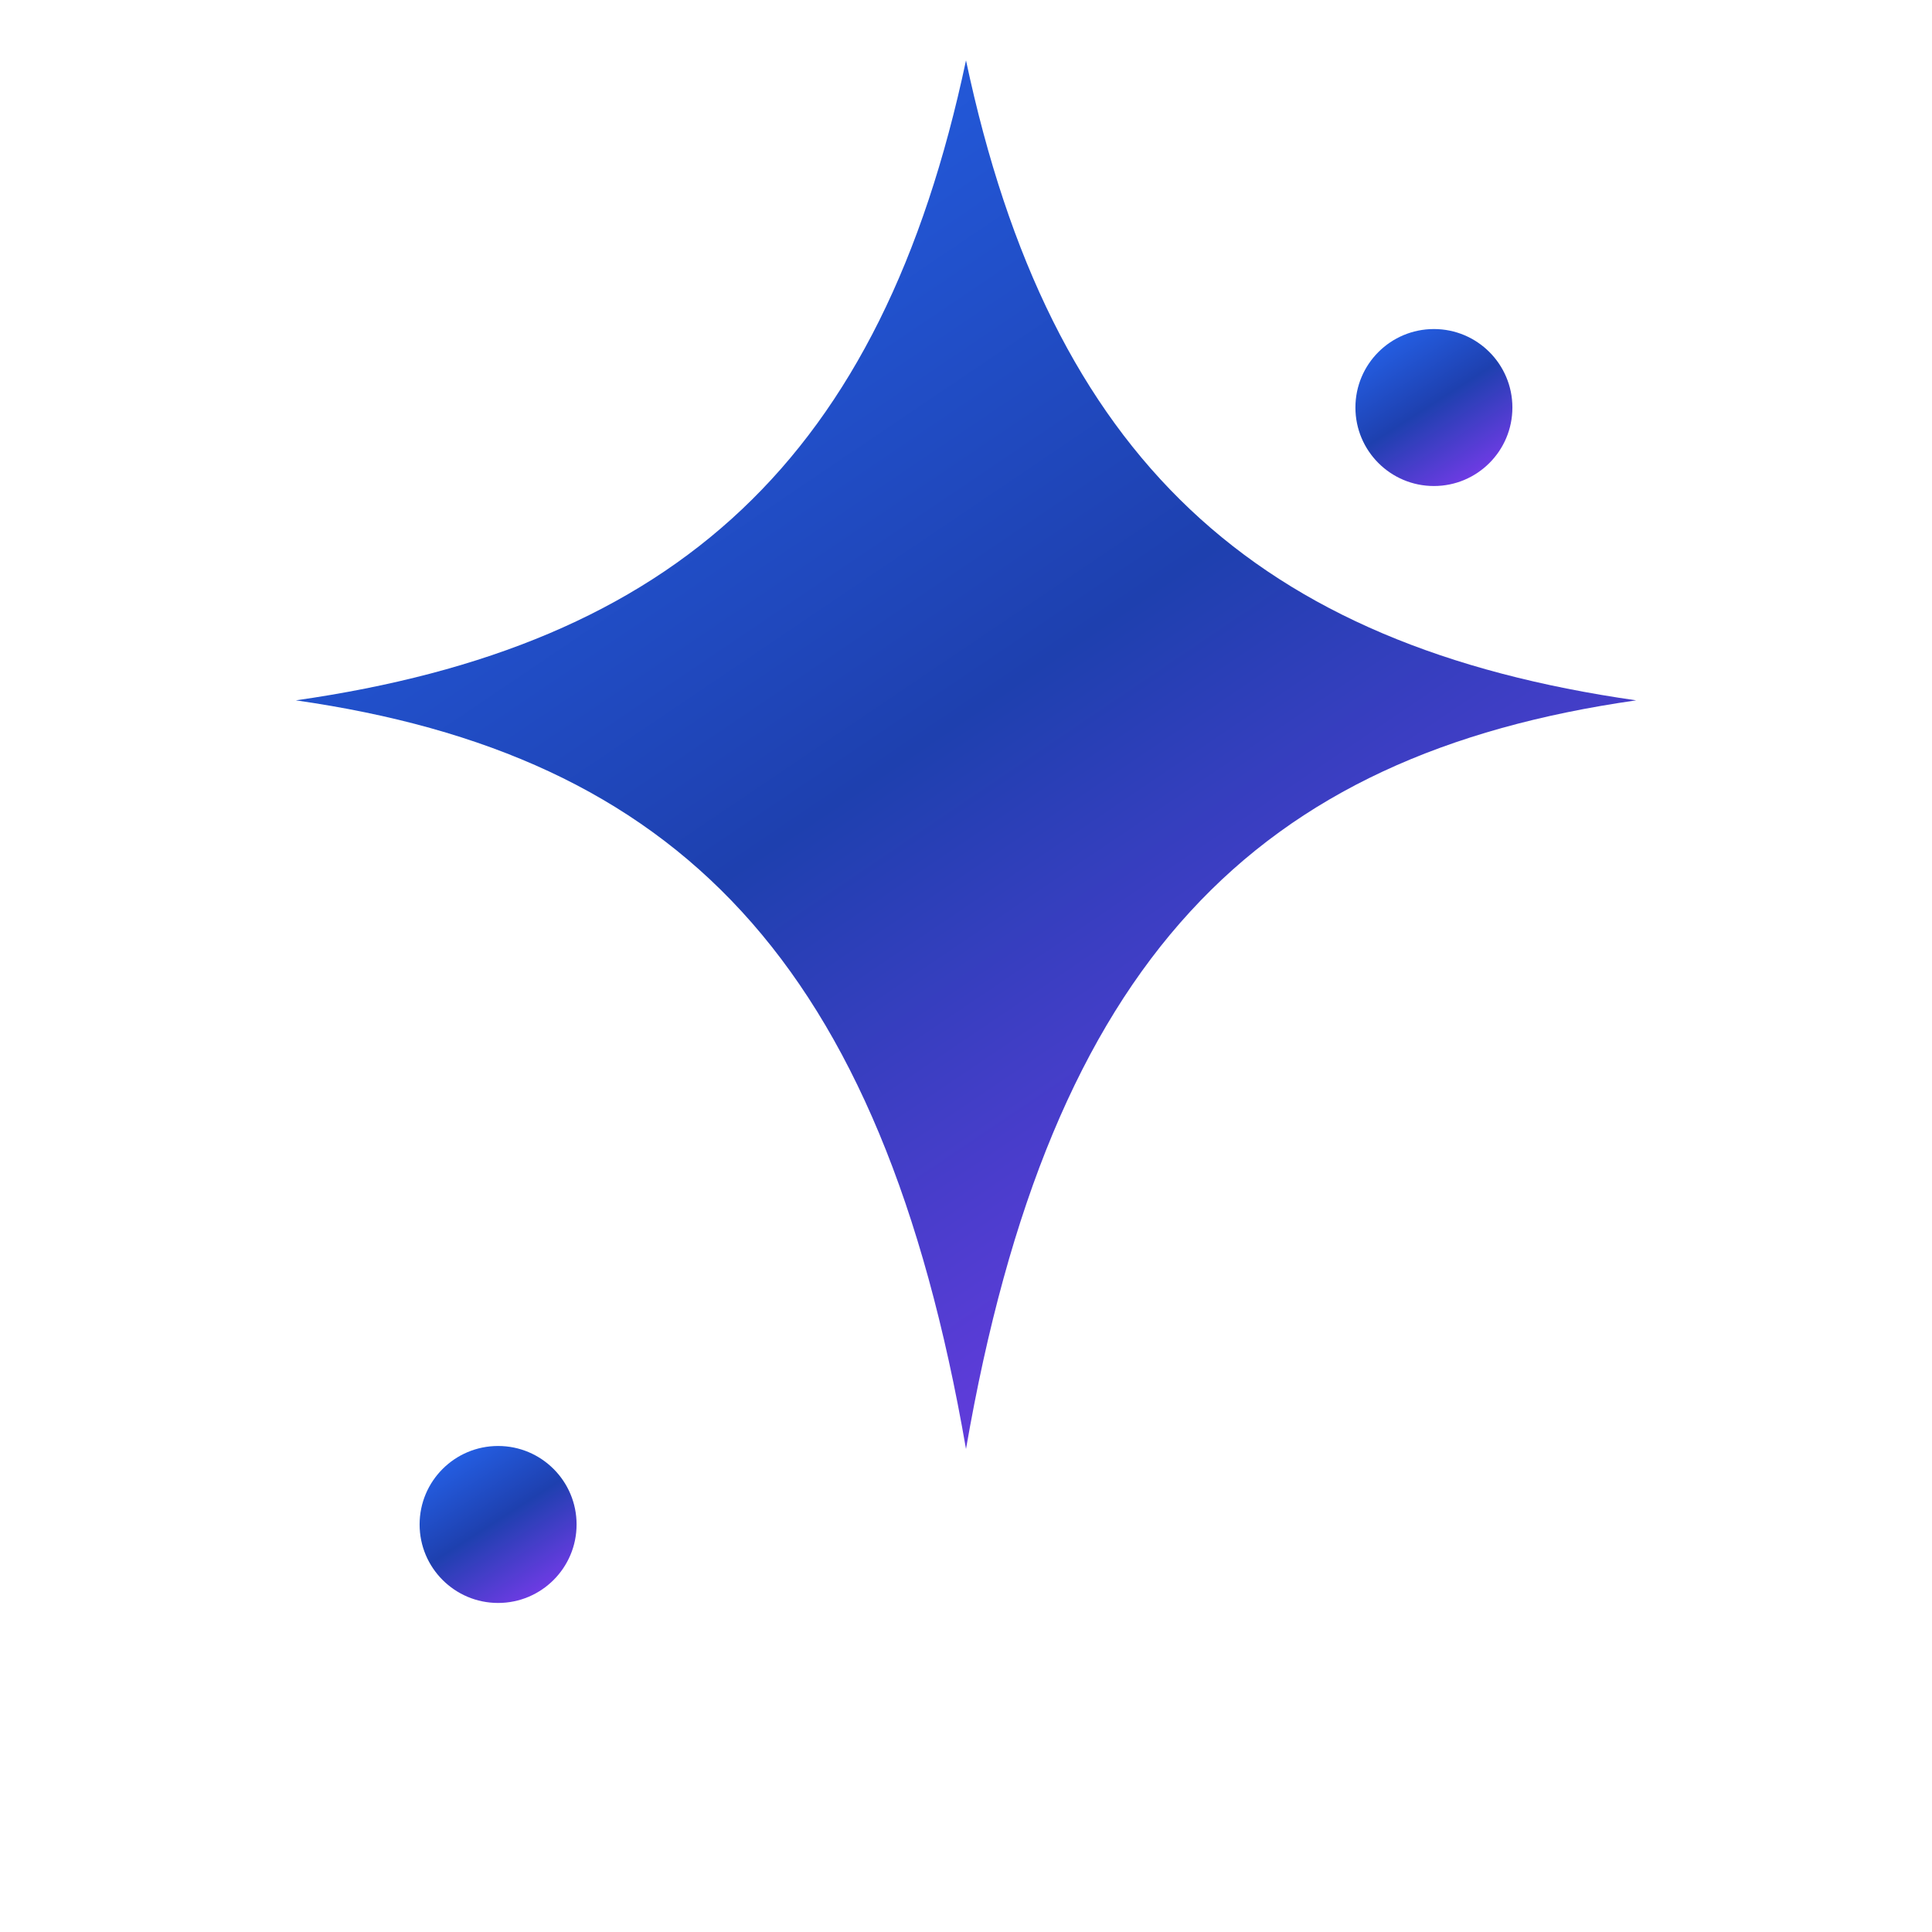
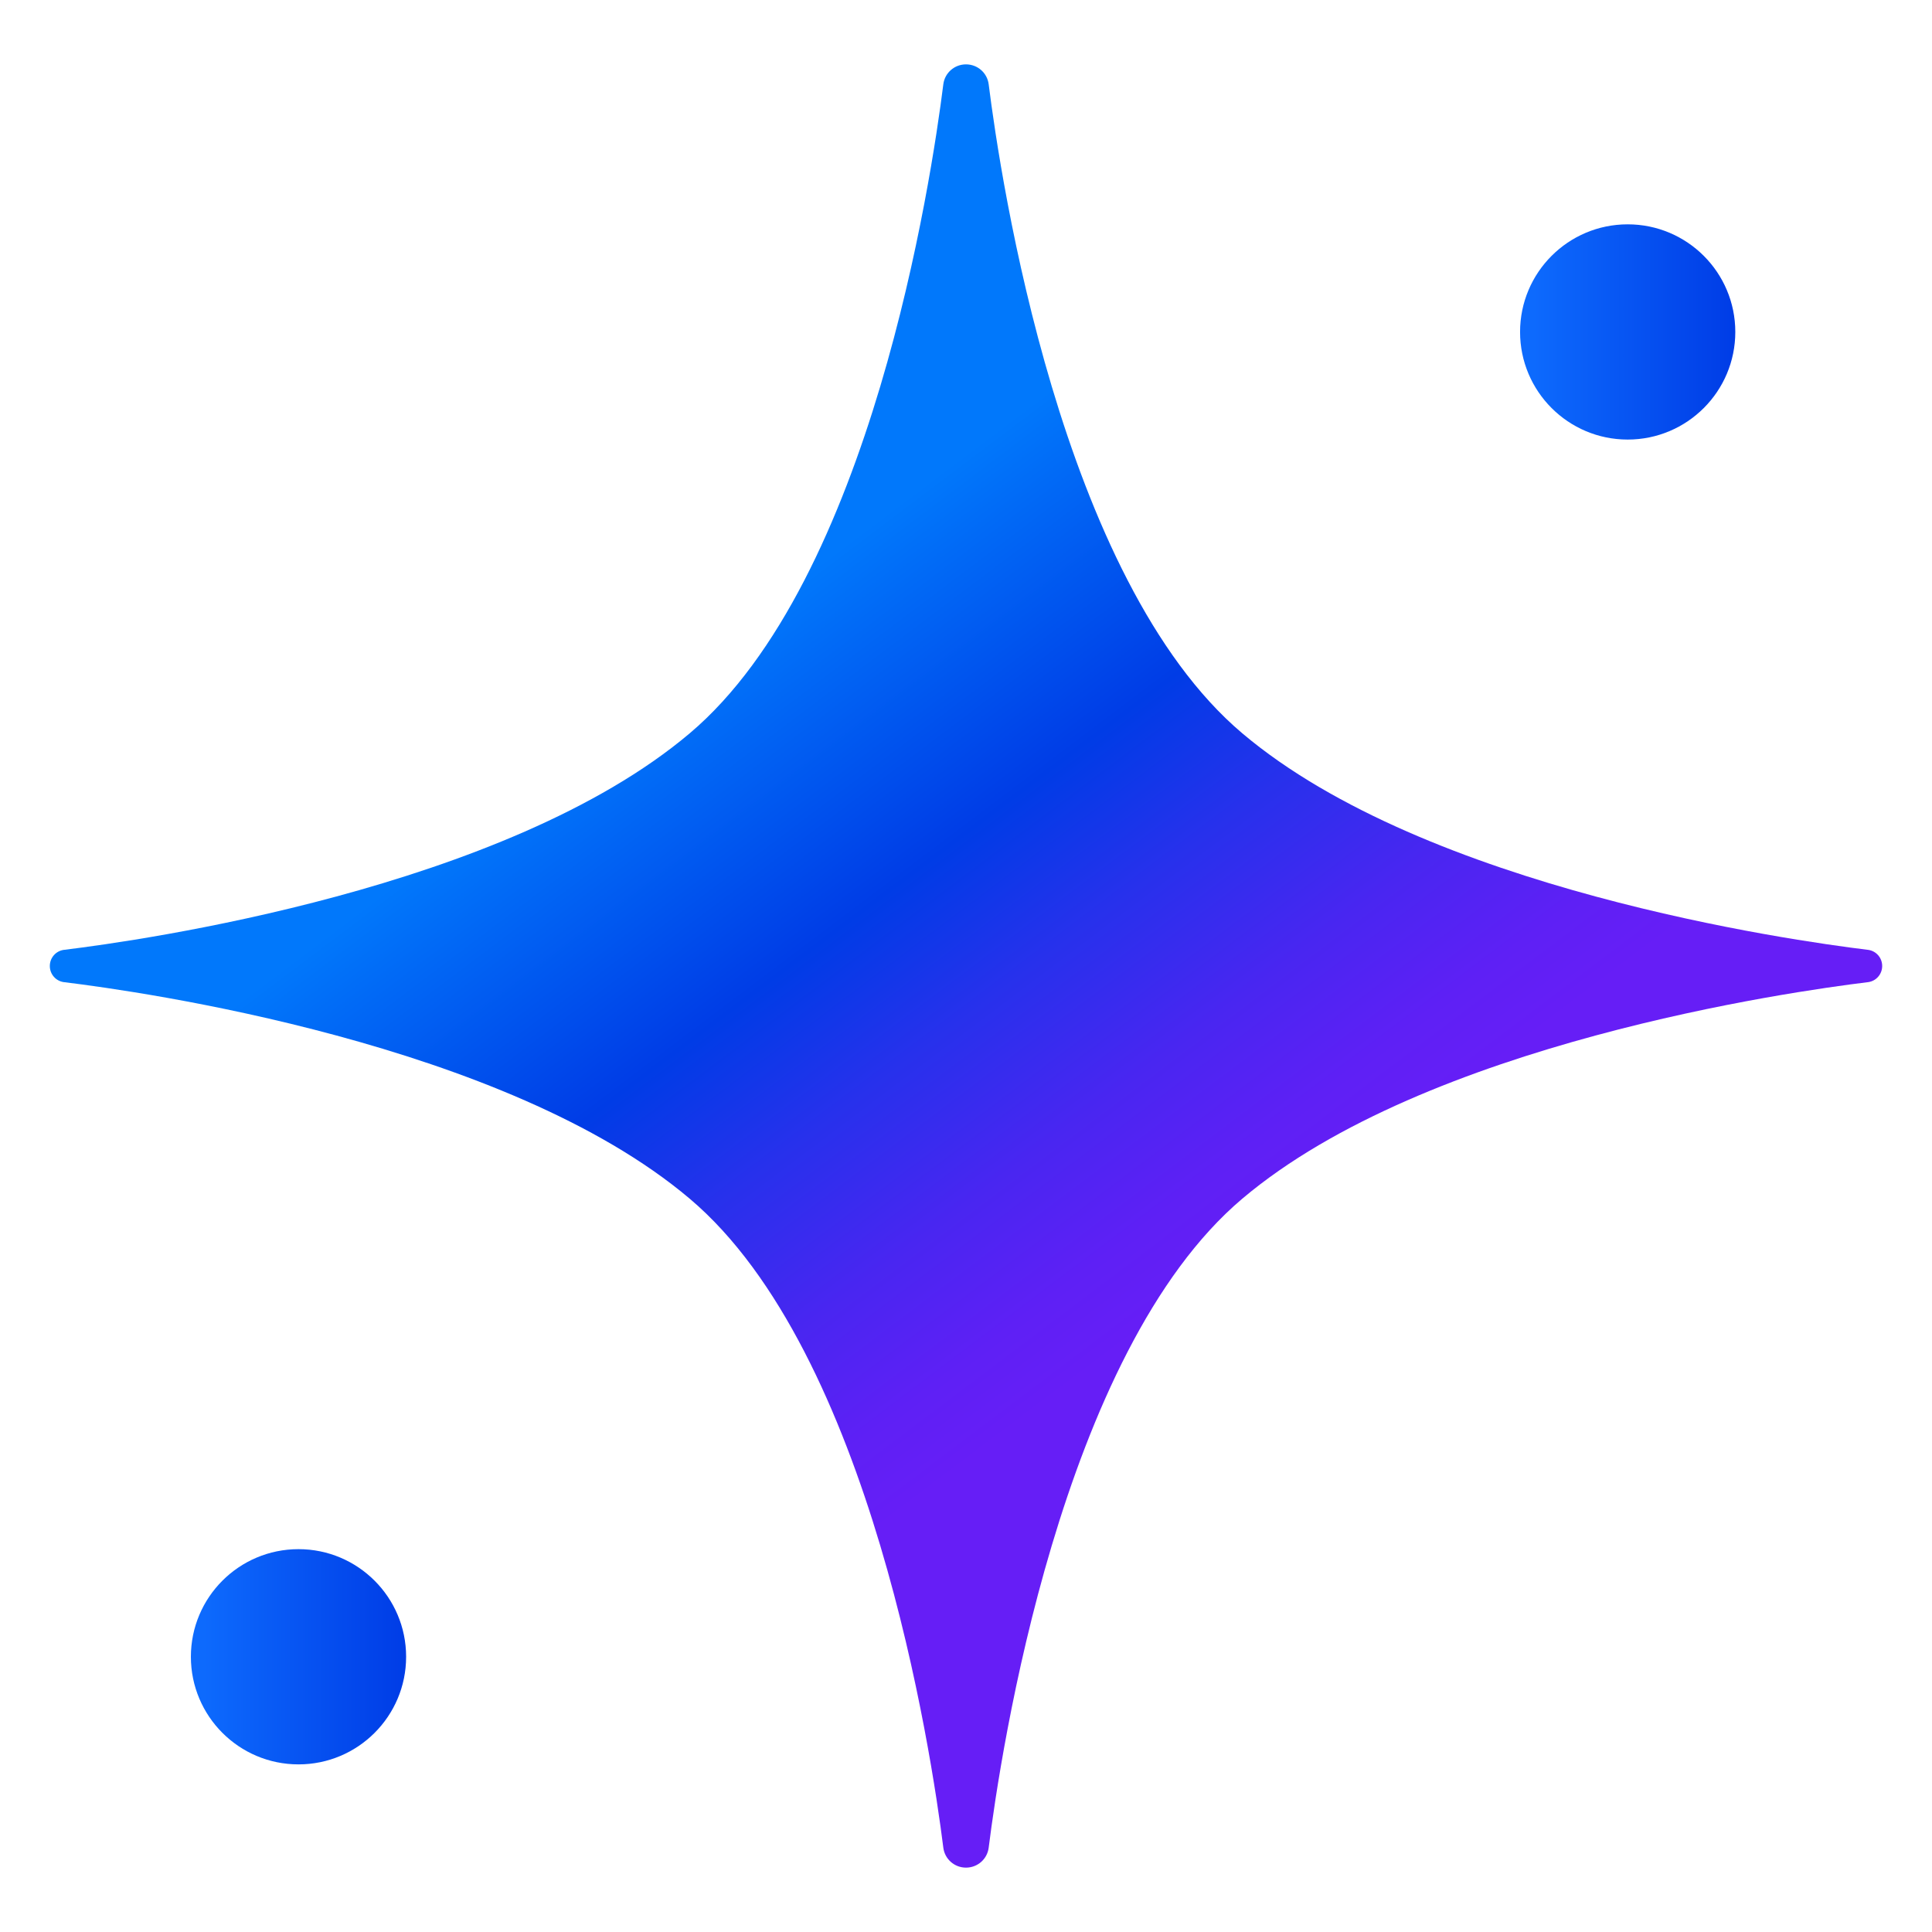
- <svg xmlns="http://www.w3.org/2000/svg" viewBox="0 0 64 64" fill="none" role="img" aria-label="Chasum AI Spark">
-   <defs>
-     <linearGradient id="spg" x1="18%" y1="0%" x2="82%" y2="100%">
-       <stop offset="0%" stop-color="#2563EB" />
-       <stop offset="48%" stop-color="#1E40AF" />
-       <stop offset="100%" stop-color="#7C3AED" />
-     </linearGradient>
-   </defs>
-   <path fill="url(#spg)" d="M32 2C34.8 15.2 41.6 21.4 54.2 23.2C41.6 25 34.8 31.8 32 48C29.2 31.8 22.4 25 9.8 23.2C22.4 21.4 29.2 15.2 32 2Z" />
-   <circle cx="47.5" cy="13.5" r="2.6" fill="url(#spg)" />
-   <circle cx="16.5" cy="50.5" r="2.6" fill="url(#spg)" />
+ <svg xmlns="http://www.w3.org/2000/svg" version="1.1" x="0px" y="0px" width="1200px" height="1200px" viewBox="0 0 1200 1200" enable-background="new 0 0 1200 1200" xml:space="preserve">
+   <g id="master_logo">
+ </g>
+   <g id="Logo_icon">
+ </g>
+   <g id="Spark">
+     <g>
+       <linearGradient id="spark-1_" gradientUnits="userSpaceOnUse" x1="446.86" y1="396.944" x2="754.308" y2="804.605">
+         <stop offset="0" style="stop-color:#0178FB" />
+         <stop offset="0.369" style="stop-color:#003CE6" />
+         <stop offset="0.543" style="stop-color:#2731EC" />
+         <stop offset="0.729" style="stop-color:#4926F1" />
+         <stop offset="0.882" style="stop-color:#5E20F5" />
+         <stop offset="0.982" style="stop-color:#661EF6" />
+       </linearGradient>
+       <path fill="url(#spark-1_)" d="M30.946,600c0,5.114,3.772,9.426,8.848,10.043c47.477,5.767,274.132,37.757,388.587,134.479    c112.871,95.383,150.198,344.649,157.532,403.104c0.893,7.113,6.92,12.395,14.088,12.395h0.001    c7.168,0,13.195-5.283,14.088-12.395c7.334-58.455,44.661-307.721,157.531-403.104c114.454-96.722,341.11-128.712,388.586-134.479    c5.076-0.617,8.848-4.929,8.848-10.043l0,0c0-5.114-3.771-9.426-8.848-10.043c-47.476-5.767-274.132-37.757-388.586-134.479    c-112.87-95.383-150.197-344.65-157.531-403.105c-0.893-7.112-6.92-12.395-14.088-12.395H600c-7.168,0-13.195,5.283-14.088,12.395    c-7.334,58.455-44.661,307.722-157.532,403.105C313.926,552.201,87.27,584.19,39.794,589.957    C34.718,590.574,30.946,594.886,30.946,600L30.946,600z" />
+       <linearGradient id="spark-2_" gradientUnits="userSpaceOnUse" x1="118.562" y1="1029.049" x2="252.245" y2="1029.049">
+         <stop offset="0.061" style="stop-color:#0D6AFD" />
+         <stop offset="1" style="stop-color:#003CE6" />
+       </linearGradient>
+       <circle fill="url(#spark-2_)" cx="185.404" cy="1029.049" r="66.841" />
+       <linearGradient id="spark-3_" gradientUnits="userSpaceOnUse" x1="944.142" y1="206.179" x2="1077.825" y2="206.179">
+         <stop offset="0.061" style="stop-color:#0D6AFD" />
+         <stop offset="1" style="stop-color:#003CE6" />
+       </linearGradient>
+       <circle fill="url(#spark-3_)" cx="1010.984" cy="206.179" r="66.841" />
+     </g>
+   </g>
+   <g id="Wordmark">
+ </g>
</svg>
